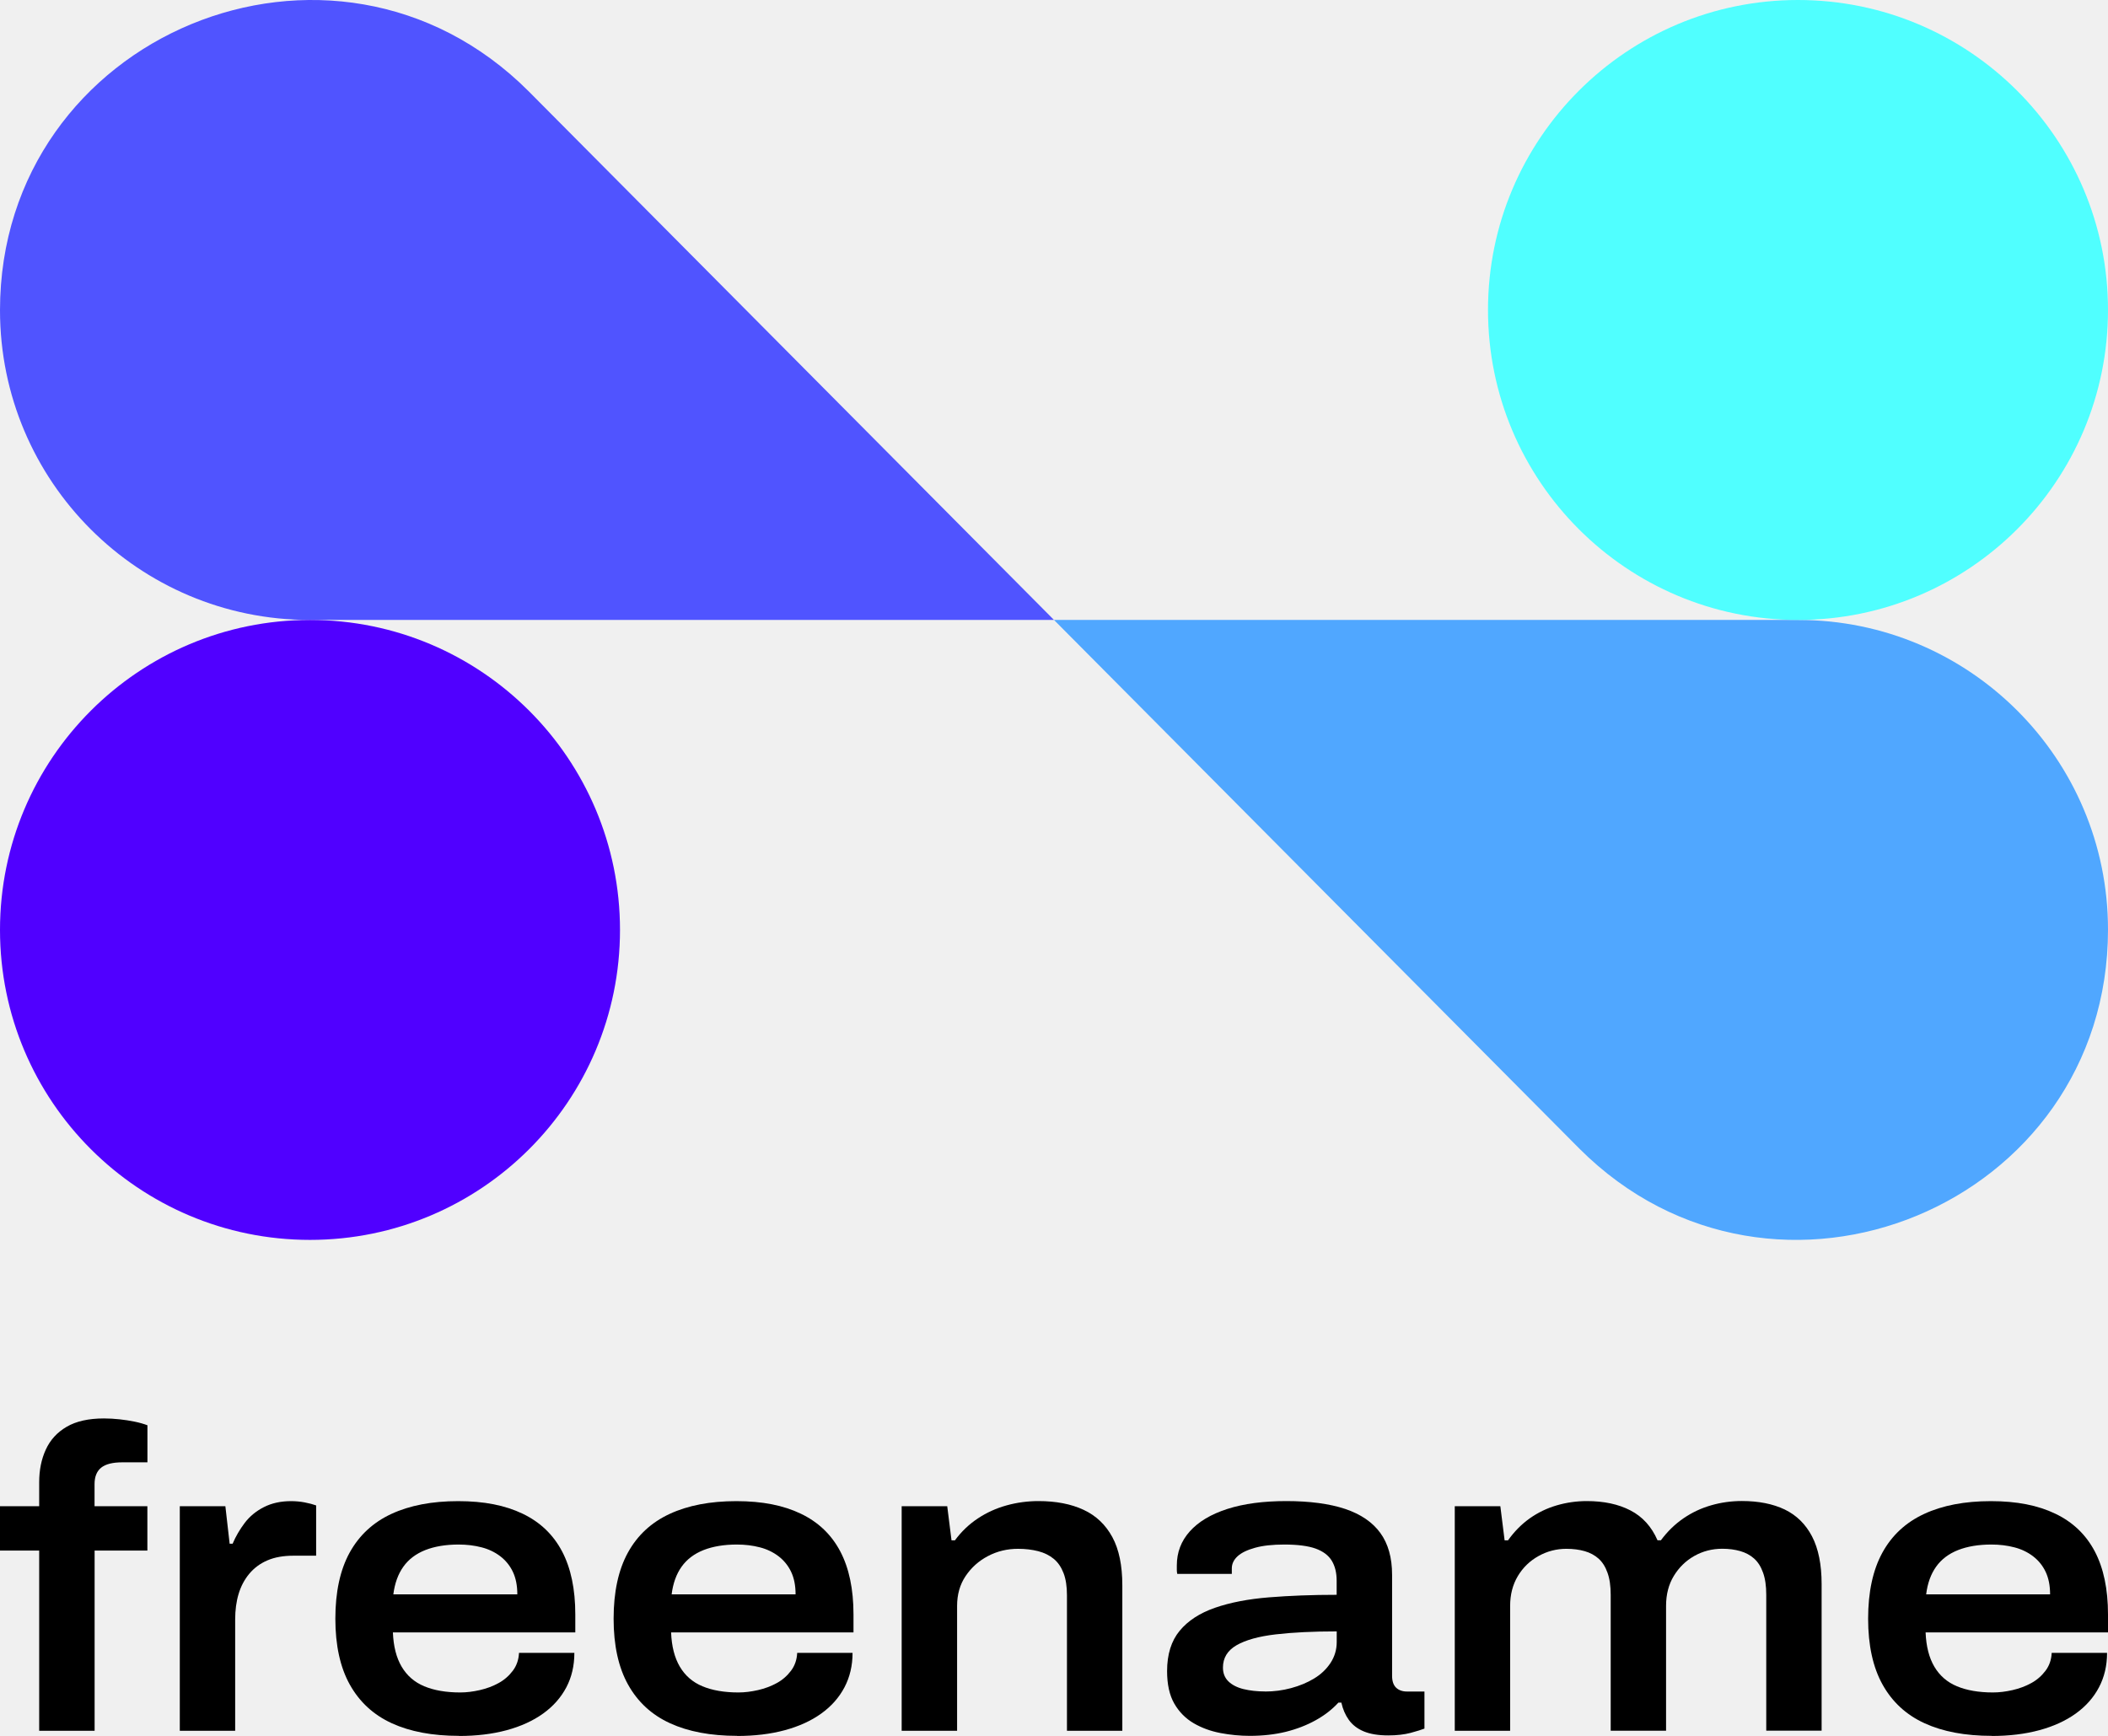
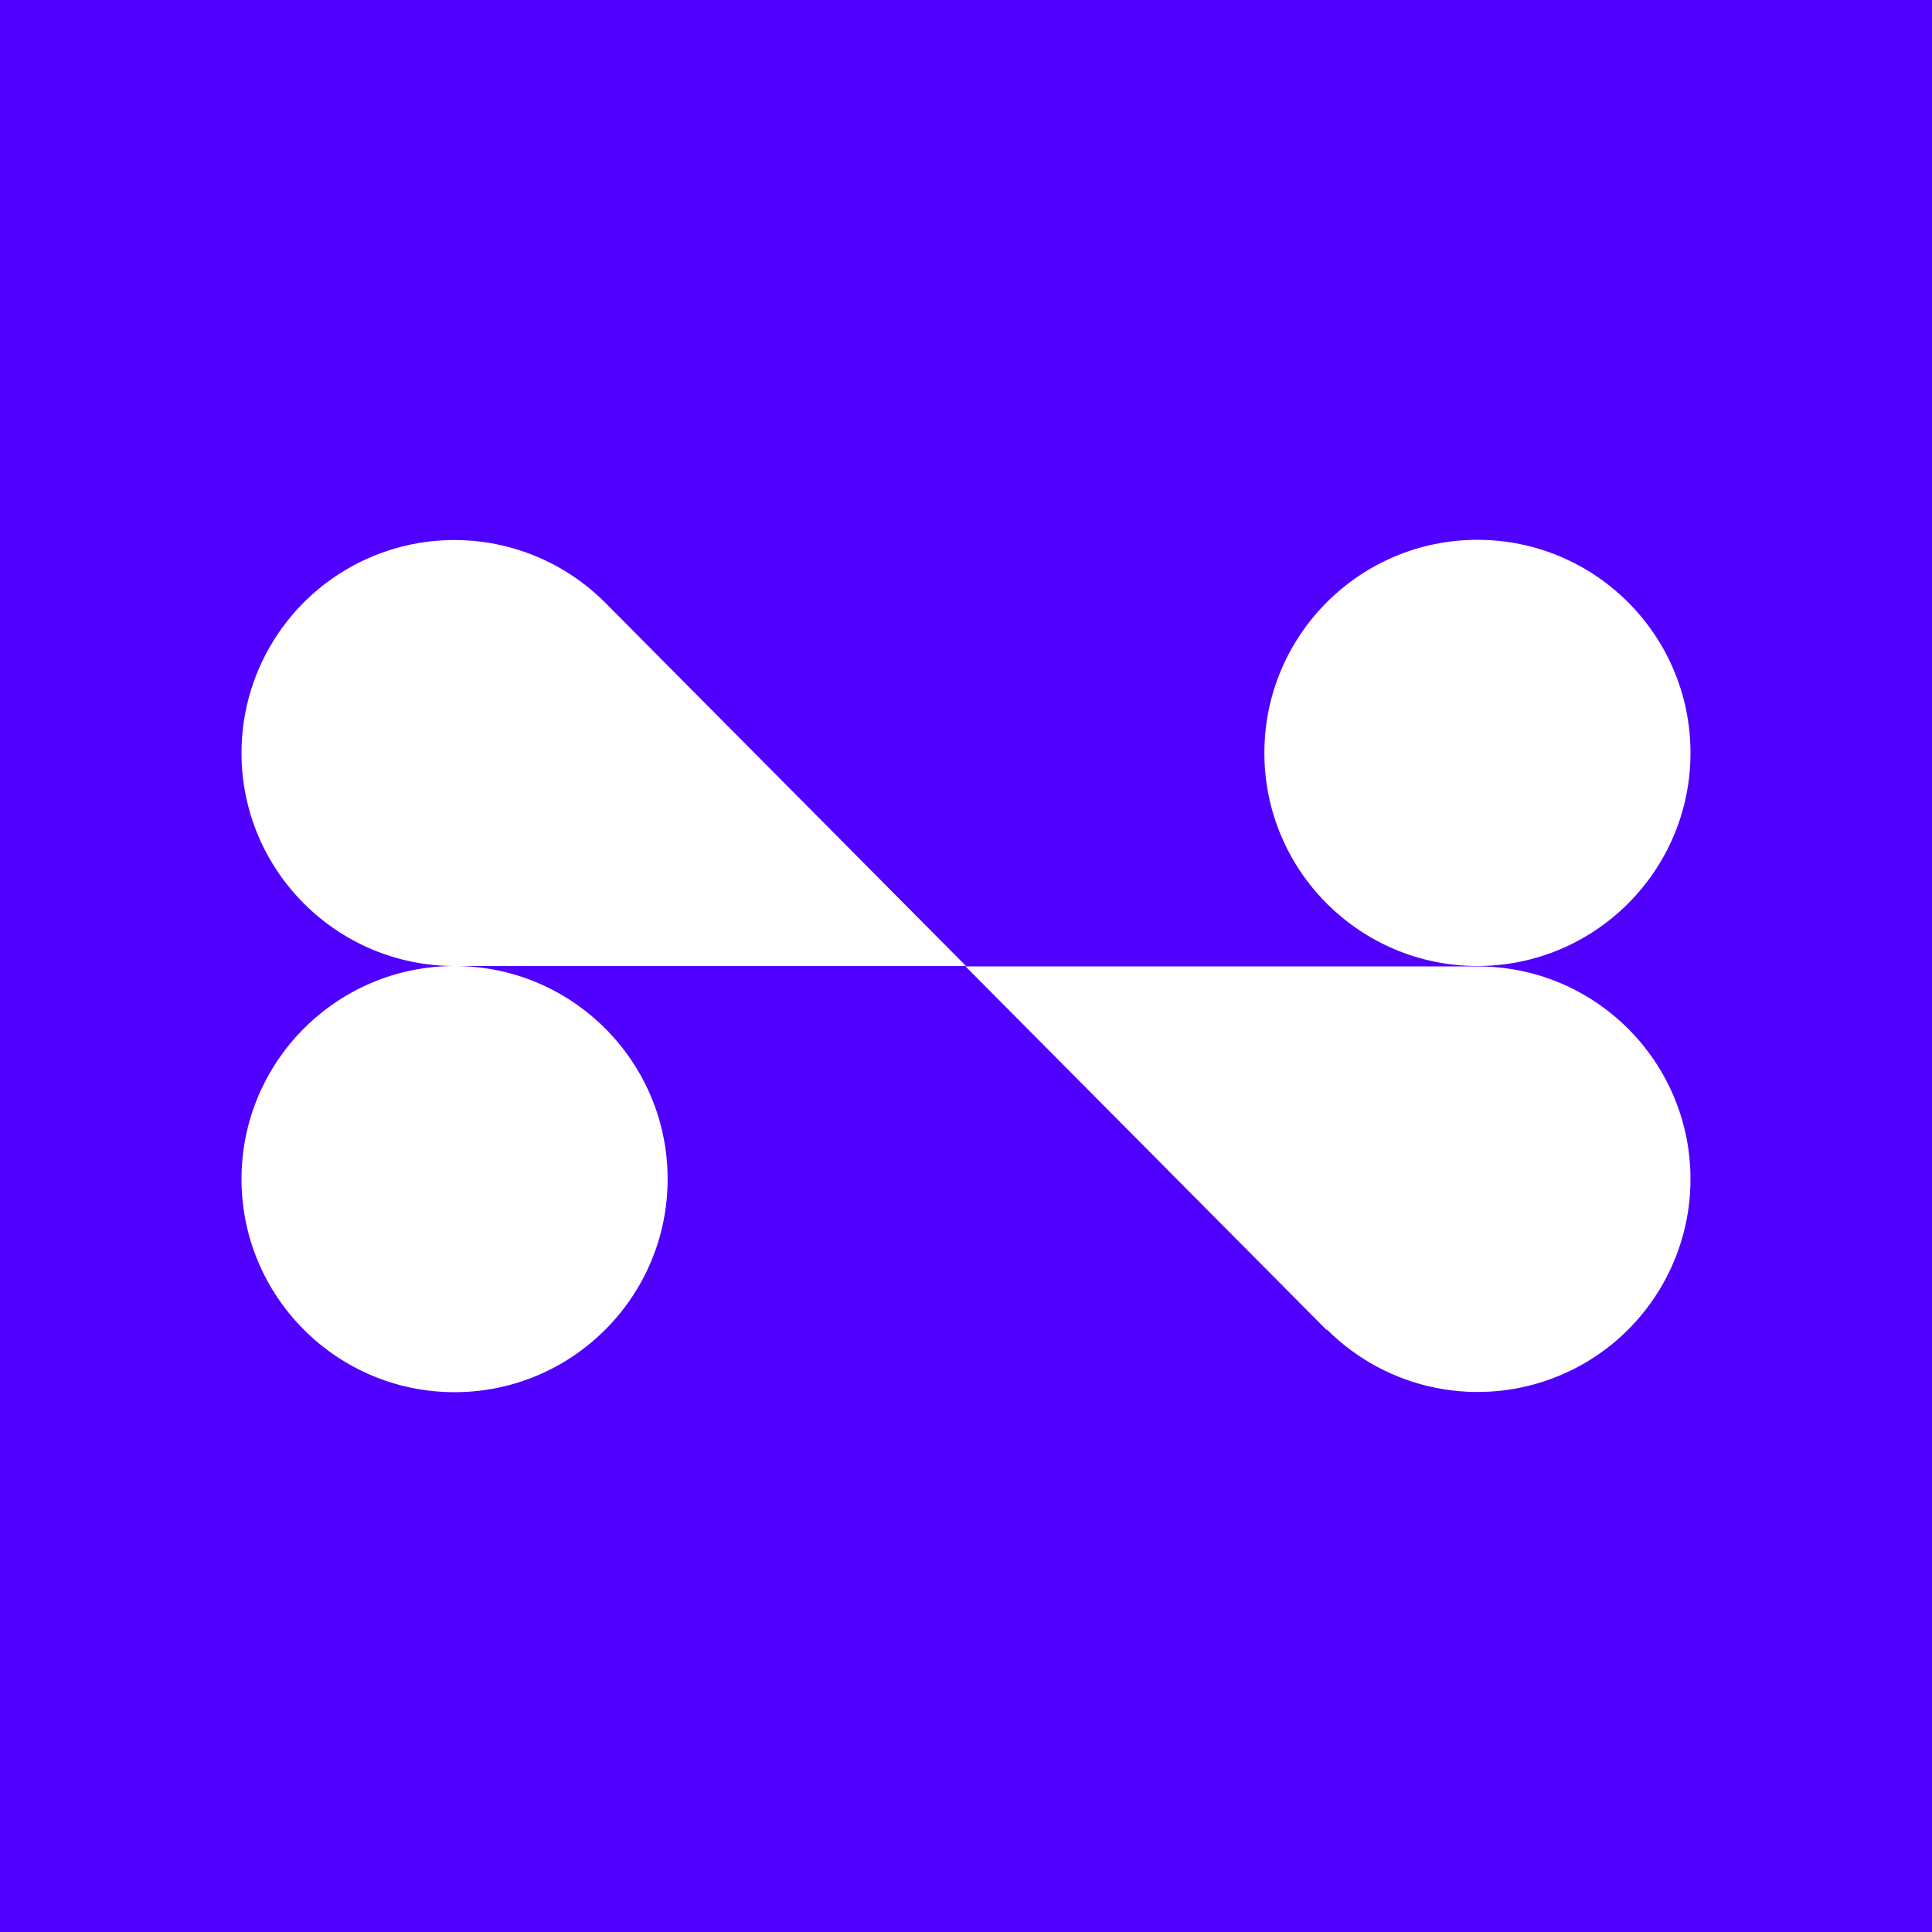
- <svg xmlns="http://www.w3.org/2000/svg" id="Livello_2" viewBox="0 0 340 280">
-   <defs>
-     <style>.cls-1{fill:#50ffff;}.cls-2{fill:#5054ff;}.cls-3{fill:#50a7ff;}.cls-4{fill:#5000ff;}</style>
-   </defs>
-   <g id="Livello_1-2">
-     <g>
-       <g>
-         <path class="cls-2" d="M85.27,14.73C53.8-16.74,0,5.55,0,50.05H0c0,27.59,22.36,49.95,49.95,49.95h120.05S85.27,14.73,85.27,14.73Z" />
-         <path class="cls-3" d="M254.73,185.27c31.47,31.47,85.27,9.18,85.27-35.32h0c0-27.59-22.36-49.95-49.95-49.95h-120.05s84.73,85.27,84.73,85.27Z" />
-         <circle class="cls-4" cx="50" cy="150" r="50" />
-         <circle class="cls-1" cx="290" cy="50" r="50" />
-       </g>
-       <g>
-         <path d="M6.32,279.18v-29.07H0v-7.15H6.32v-3.85c0-1.97,.35-3.73,1.07-5.29,.71-1.56,1.83-2.78,3.37-3.68,1.53-.89,3.54-1.34,6.01-1.34,.82,0,1.66,.05,2.51,.14,.85,.09,1.66,.22,2.44,.38,.78,.16,1.47,.36,2.06,.58v5.98h-4.06c-1.56,0-2.69,.29-3.4,.86-.71,.57-1.07,1.46-1.07,2.65v3.57h8.52v7.15H15.26v29.07H6.32Z" />
-         <path d="M29,279.18v-36.22h7.35l.69,6.05h.48c.5-1.19,1.16-2.31,1.96-3.37,.8-1.05,1.83-1.9,3.09-2.54,1.26-.64,2.72-.96,4.37-.96,.78,0,1.52,.07,2.23,.21,.71,.14,1.32,.3,1.82,.48v8.11h-3.64c-1.65,0-3.06,.25-4.23,.76-1.17,.5-2.14,1.23-2.92,2.16-.78,.94-1.35,2.03-1.72,3.26-.37,1.24-.55,2.61-.55,4.12v17.94h-8.93Z" />
-         <path d="M74.02,280c-4.26,0-7.87-.68-10.82-2.03-2.95-1.35-5.21-3.43-6.77-6.22-1.56-2.79-2.34-6.35-2.34-10.65s.77-7.86,2.3-10.65c1.54-2.79,3.78-4.88,6.74-6.25s6.54-2.06,10.76-2.06,7.59,.68,10.41,2.03c2.82,1.35,4.94,3.38,6.36,6.08,1.42,2.7,2.13,6.09,2.13,10.17v2.89h-29.42c.09,2.25,.56,4.09,1.41,5.53,.85,1.44,2.06,2.5,3.64,3.16,1.58,.66,3.52,1,5.81,1,1.01,0,2.06-.13,3.16-.38,1.1-.25,2.11-.63,3.02-1.13,.92-.5,1.68-1.17,2.3-1.99,.62-.82,.95-1.79,1-2.89h8.93c0,2.06-.43,3.92-1.3,5.57-.87,1.65-2.12,3.06-3.75,4.23-1.63,1.17-3.59,2.06-5.88,2.68-2.29,.62-4.86,.93-7.7,.93Zm-10.58-22.82h20c0-1.42-.24-2.63-.72-3.64-.48-1.01-1.16-1.84-2.03-2.51-.87-.66-1.88-1.15-3.02-1.44-1.15-.3-2.38-.45-3.71-.45-2.06,0-3.85,.3-5.36,.89-1.51,.6-2.69,1.49-3.54,2.68-.85,1.19-1.39,2.68-1.62,4.47Z" />
-         <path d="M118.9,280c-4.26,0-7.87-.68-10.82-2.03-2.96-1.35-5.21-3.43-6.77-6.22-1.56-2.79-2.34-6.35-2.34-10.65s.77-7.86,2.3-10.65c1.53-2.79,3.78-4.88,6.74-6.25,2.95-1.37,6.54-2.06,10.75-2.06s7.6,.68,10.41,2.03c2.82,1.35,4.94,3.38,6.36,6.08,1.42,2.7,2.13,6.09,2.13,10.17v2.89h-29.42c.09,2.25,.56,4.09,1.41,5.53s2.06,2.5,3.64,3.16c1.58,.66,3.52,1,5.81,1,1.01,0,2.06-.13,3.16-.38,1.1-.25,2.11-.63,3.02-1.13,.92-.5,1.68-1.17,2.3-1.99,.62-.82,.95-1.79,1-2.89h8.93c0,2.06-.44,3.92-1.31,5.57-.87,1.65-2.12,3.06-3.75,4.23-1.63,1.17-3.59,2.06-5.88,2.68-2.29,.62-4.86,.93-7.7,.93Zm-10.58-22.82h20c0-1.42-.24-2.63-.72-3.64-.48-1.01-1.16-1.84-2.03-2.51-.87-.66-1.88-1.15-3.02-1.44-1.15-.3-2.38-.45-3.71-.45-2.06,0-3.85,.3-5.36,.89-1.51,.6-2.69,1.49-3.54,2.68-.85,1.19-1.39,2.68-1.61,4.47Z" />
-         <path d="M145.43,279.18v-36.22h7.35l.69,5.5h.55c1.05-1.42,2.29-2.6,3.71-3.54,1.42-.94,2.97-1.64,4.64-2.1,1.67-.46,3.38-.69,5.12-.69,2.84,0,5.27,.47,7.28,1.41,2.02,.94,3.56,2.41,4.64,4.4,1.08,1.99,1.61,4.59,1.61,7.8v23.44h-8.93v-21.86c0-1.42-.18-2.61-.55-3.57-.37-.96-.89-1.73-1.58-2.3-.69-.57-1.52-.98-2.51-1.24-.99-.25-2.07-.38-3.26-.38-1.74,0-3.36,.39-4.84,1.17-1.49,.78-2.69,1.86-3.61,3.23-.92,1.37-1.37,2.98-1.37,4.81v20.14h-8.93Z" />
-         <path d="M201.58,280c-1.56,0-3.13-.15-4.71-.45-1.58-.3-3.02-.82-4.33-1.58-1.3-.76-2.35-1.81-3.13-3.16-.78-1.35-1.17-3.1-1.17-5.26,0-2.7,.68-4.87,2.03-6.5,1.35-1.63,3.25-2.86,5.7-3.71,2.45-.85,5.35-1.41,8.69-1.68,3.34-.27,6.99-.41,10.93-.41v-2.27c0-1.28-.26-2.36-.79-3.23-.53-.87-1.4-1.52-2.61-1.96-1.21-.43-2.9-.65-5.05-.65-1.88,0-3.45,.17-4.71,.52s-2.2,.8-2.82,1.37c-.62,.57-.93,1.23-.93,1.96v.89h-8.8c-.05-.23-.07-.45-.07-.65v-.72c0-2.11,.7-3.94,2.1-5.5,1.4-1.56,3.41-2.76,6.05-3.61,2.64-.85,5.81-1.27,9.52-1.27s6.96,.42,9.49,1.27c2.52,.85,4.41,2.14,5.67,3.88,1.26,1.74,1.89,3.99,1.89,6.74v16.29c0,.87,.22,1.51,.65,1.92,.43,.41,1.02,.62,1.75,.62h2.82v5.98c-.46,.18-1.2,.41-2.23,.69-1.03,.27-2.23,.41-3.61,.41-1.6,0-2.92-.22-3.95-.65-1.03-.43-1.83-1.05-2.41-1.86-.57-.8-.97-1.73-1.2-2.78h-.48c-1.01,1.1-2.23,2.05-3.68,2.85-1.44,.8-3.05,1.42-4.81,1.86-1.77,.43-3.7,.65-5.81,.65Zm2.47-7.15c1.42,0,2.82-.18,4.19-.55,1.37-.37,2.61-.88,3.71-1.55,1.1-.66,1.98-1.5,2.65-2.51,.66-1.01,1-2.13,1-3.37v-1.72c-3.8,0-7.08,.16-9.83,.48-2.75,.32-4.86,.91-6.32,1.75-1.47,.85-2.2,2.05-2.2,3.61,0,.92,.3,1.66,.89,2.23,.59,.57,1.41,.99,2.44,1.24,1.03,.25,2.19,.38,3.47,.38Z" />
-         <path d="M234.64,279.18v-36.22h7.35l.69,5.5h.55c1.01-1.42,2.18-2.6,3.5-3.54,1.33-.94,2.78-1.64,4.36-2.1,1.58-.46,3.2-.69,4.85-.69,2.75,0,5.1,.5,7.04,1.51,1.95,1.01,3.4,2.61,4.36,4.81h.55c1.05-1.42,2.27-2.6,3.64-3.54,1.37-.94,2.86-1.64,4.47-2.1,1.6-.46,3.25-.69,4.95-.69,2.7,0,5,.46,6.91,1.37,1.9,.92,3.37,2.36,4.4,4.33,1.03,1.97,1.55,4.54,1.55,7.7v23.64h-8.93v-21.92c0-1.42-.17-2.61-.52-3.57-.34-.96-.82-1.72-1.44-2.27s-1.36-.95-2.23-1.2c-.87-.25-1.83-.38-2.89-.38-1.65,0-3.16,.39-4.54,1.17-1.37,.78-2.47,1.86-3.3,3.23-.83,1.37-1.24,2.98-1.24,4.81v20.14h-8.93v-21.92c0-1.42-.17-2.61-.52-3.57-.34-.96-.82-1.72-1.44-2.27s-1.36-.95-2.23-1.2c-.87-.25-1.86-.38-2.96-.38-1.6,0-3.1,.39-4.5,1.17-1.4,.78-2.51,1.86-3.33,3.23-.82,1.37-1.24,2.98-1.24,4.81v20.14h-8.93Z" />
-         <path d="M321.24,280c-4.26,0-7.87-.68-10.82-2.03-2.96-1.35-5.21-3.43-6.77-6.22-1.56-2.79-2.34-6.35-2.34-10.65s.77-7.86,2.3-10.65c1.53-2.79,3.78-4.88,6.74-6.25,2.95-1.37,6.54-2.06,10.75-2.06s7.6,.68,10.41,2.03c2.82,1.35,4.94,3.38,6.36,6.08,1.42,2.7,2.13,6.09,2.13,10.17v2.89h-29.42c.09,2.25,.56,4.09,1.41,5.53s2.06,2.5,3.64,3.16c1.58,.66,3.52,1,5.81,1,1.01,0,2.06-.13,3.16-.38,1.1-.25,2.11-.63,3.02-1.13,.92-.5,1.68-1.17,2.3-1.99,.62-.82,.95-1.79,1-2.89h8.93c0,2.06-.44,3.92-1.31,5.57-.87,1.65-2.12,3.06-3.75,4.23-1.63,1.17-3.59,2.06-5.88,2.68-2.29,.62-4.86,.93-7.7,.93Zm-10.58-22.82h20c0-1.42-.24-2.63-.72-3.64-.48-1.01-1.16-1.84-2.03-2.51-.87-.66-1.88-1.15-3.02-1.44-1.15-.3-2.38-.45-3.71-.45-2.06,0-3.85,.3-5.36,.89-1.51,.6-2.69,1.49-3.54,2.68-.85,1.19-1.39,2.68-1.61,4.47Z" />
-       </g>
-     </g>
+ <svg xmlns="http://www.w3.org/2000/svg" width="32" height="32" viewBox="0 0 32 32">
+   <g transform="translate(0 32)">
+     <path d="M0,0H32V-32H0Z" fill="#5000ff" fill-rule="evenodd" />
+     <path d="M7.529-16a3.531,3.531,0,0,1,3.529,3.529A3.531,3.531,0,0,1,7.529-8.941,3.531,3.531,0,0,1,4-12.471,3.531,3.531,0,0,1,7.529-16Zm0,0A3.531,3.531,0,0,1,4-19.529a3.526,3.526,0,0,1,6.021-2.492L16-16ZM21.979-9.979v.007h-.007l-5.979-6.021h8.478A3.525,3.525,0,0,1,28-12.471,3.526,3.526,0,0,1,21.979-9.979Zm2.492-13.08A3.531,3.531,0,0,1,28-19.529,3.531,3.531,0,0,1,24.471-16a3.531,3.531,0,0,1-3.529-3.529A3.531,3.531,0,0,1,24.471-23.059Z" fill="#fff" fill-rule="evenodd" />
  </g>
</svg>
